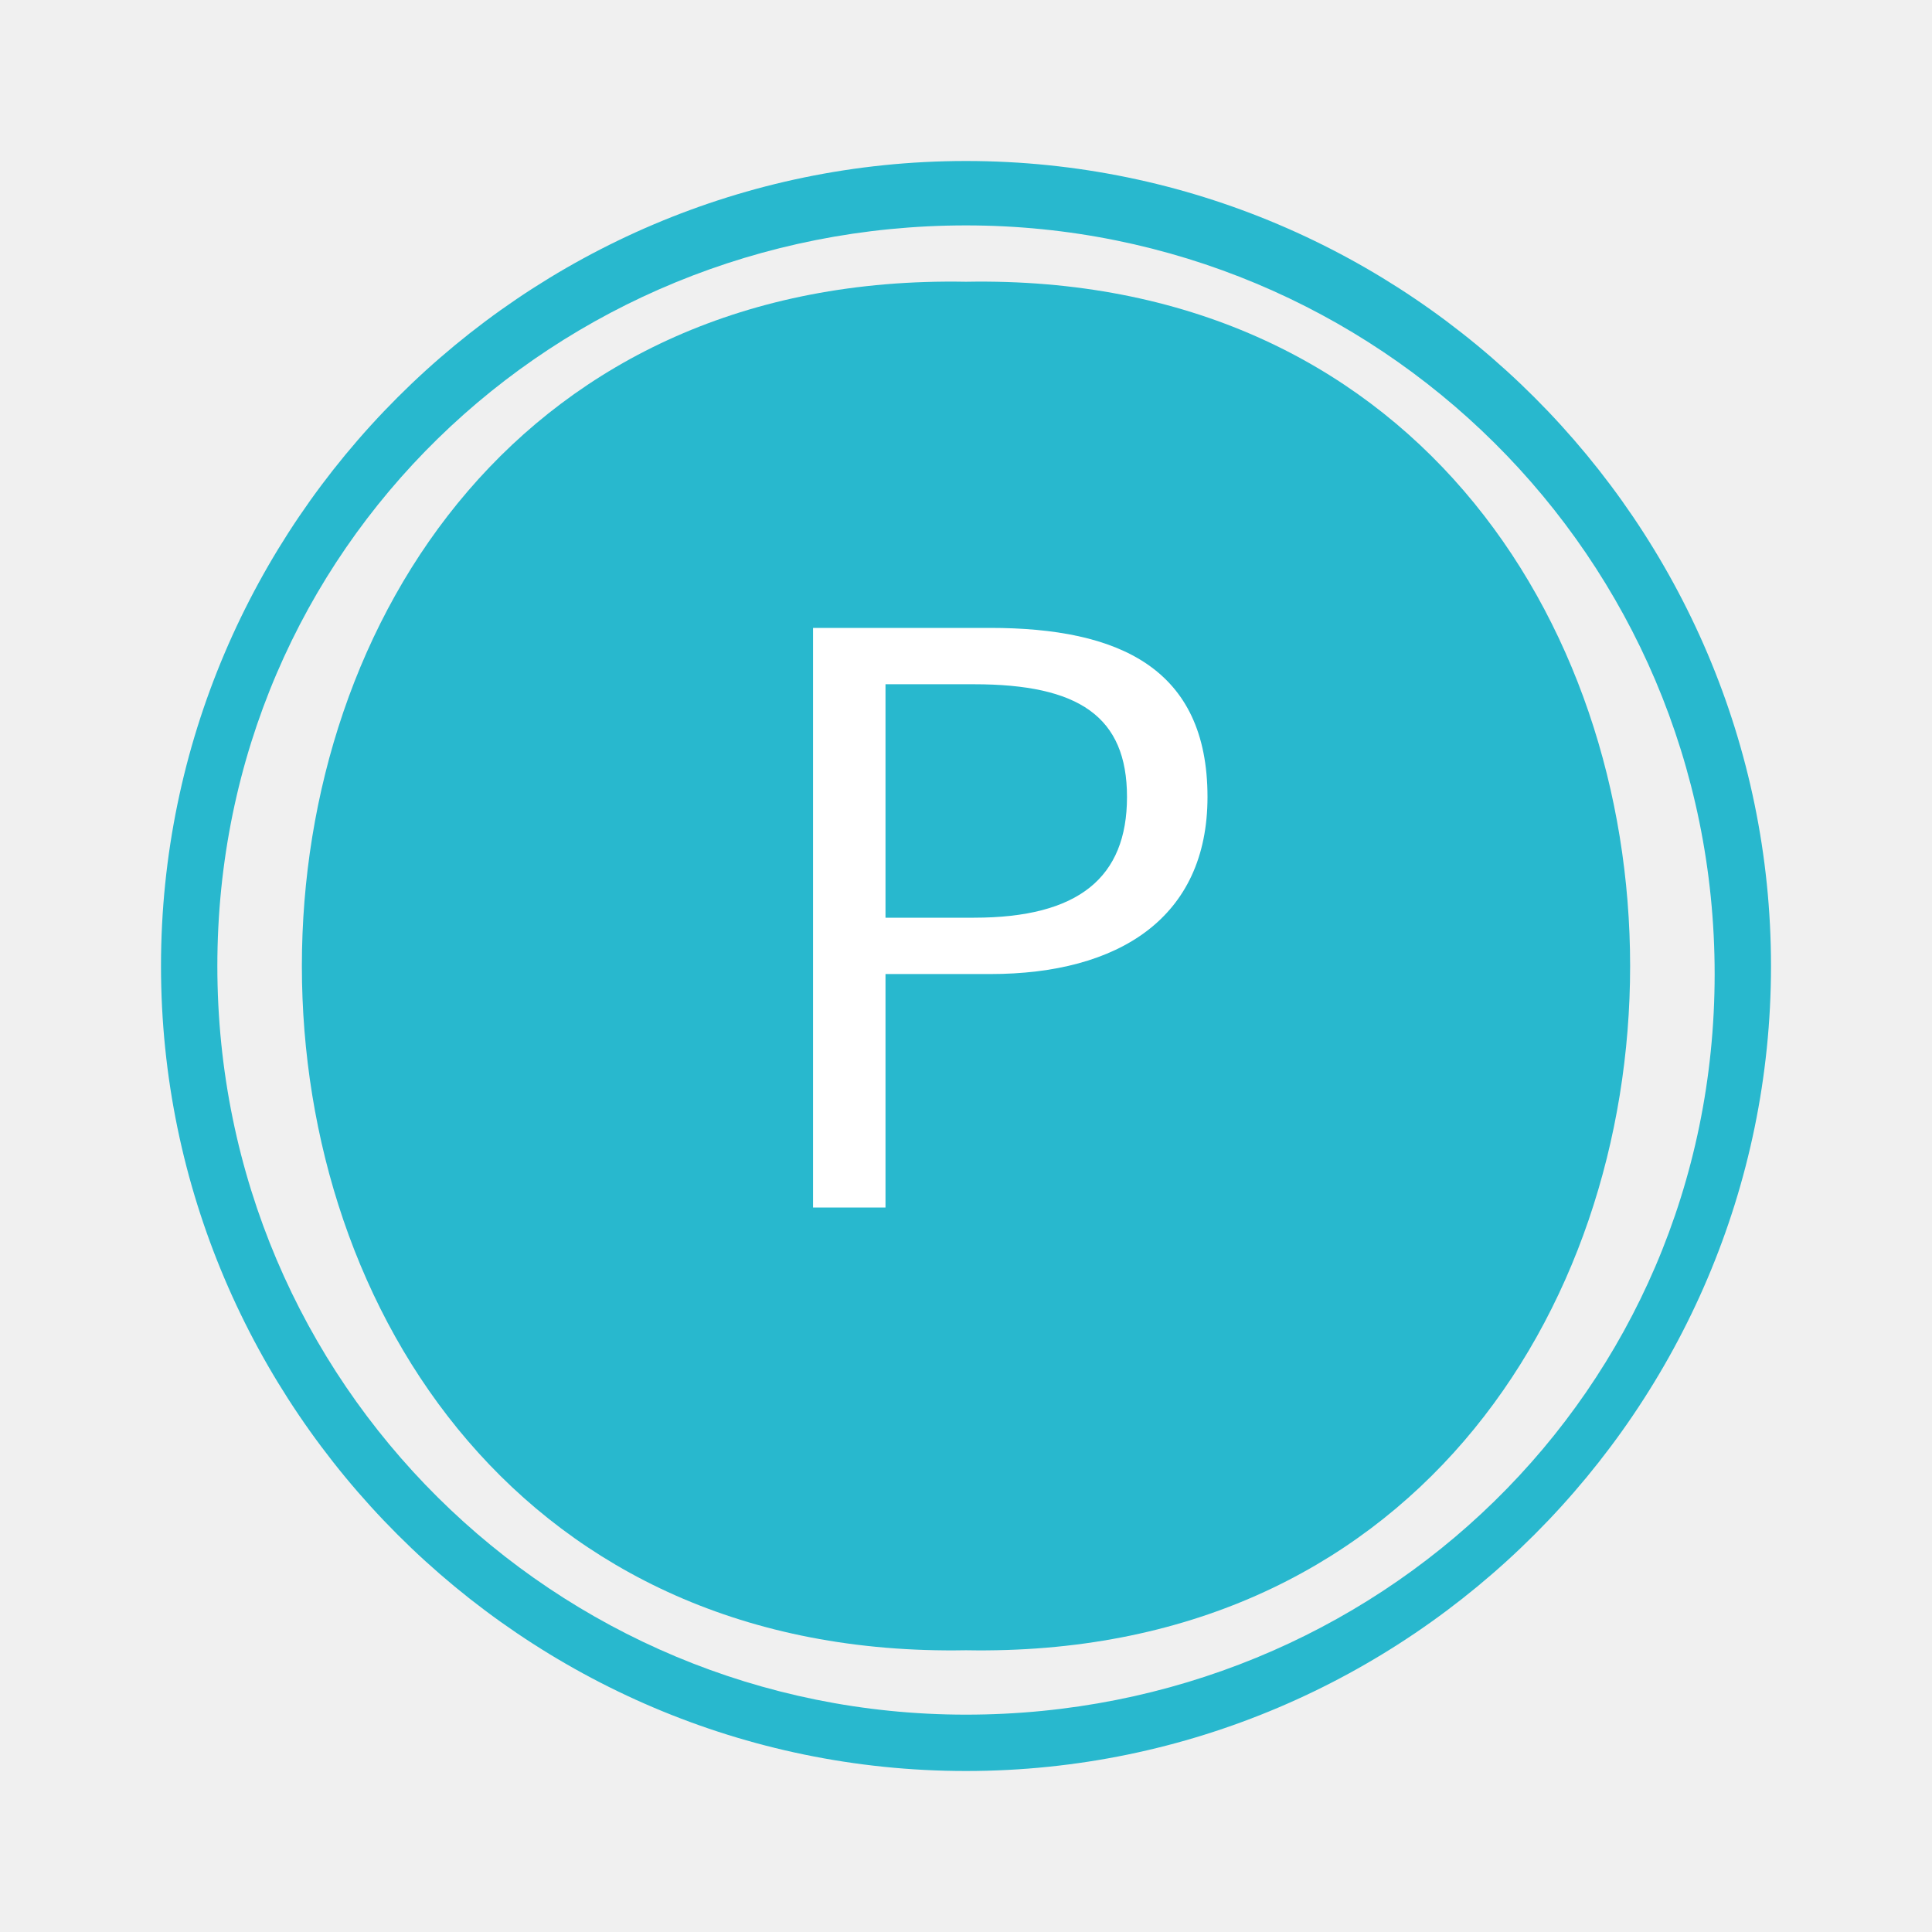
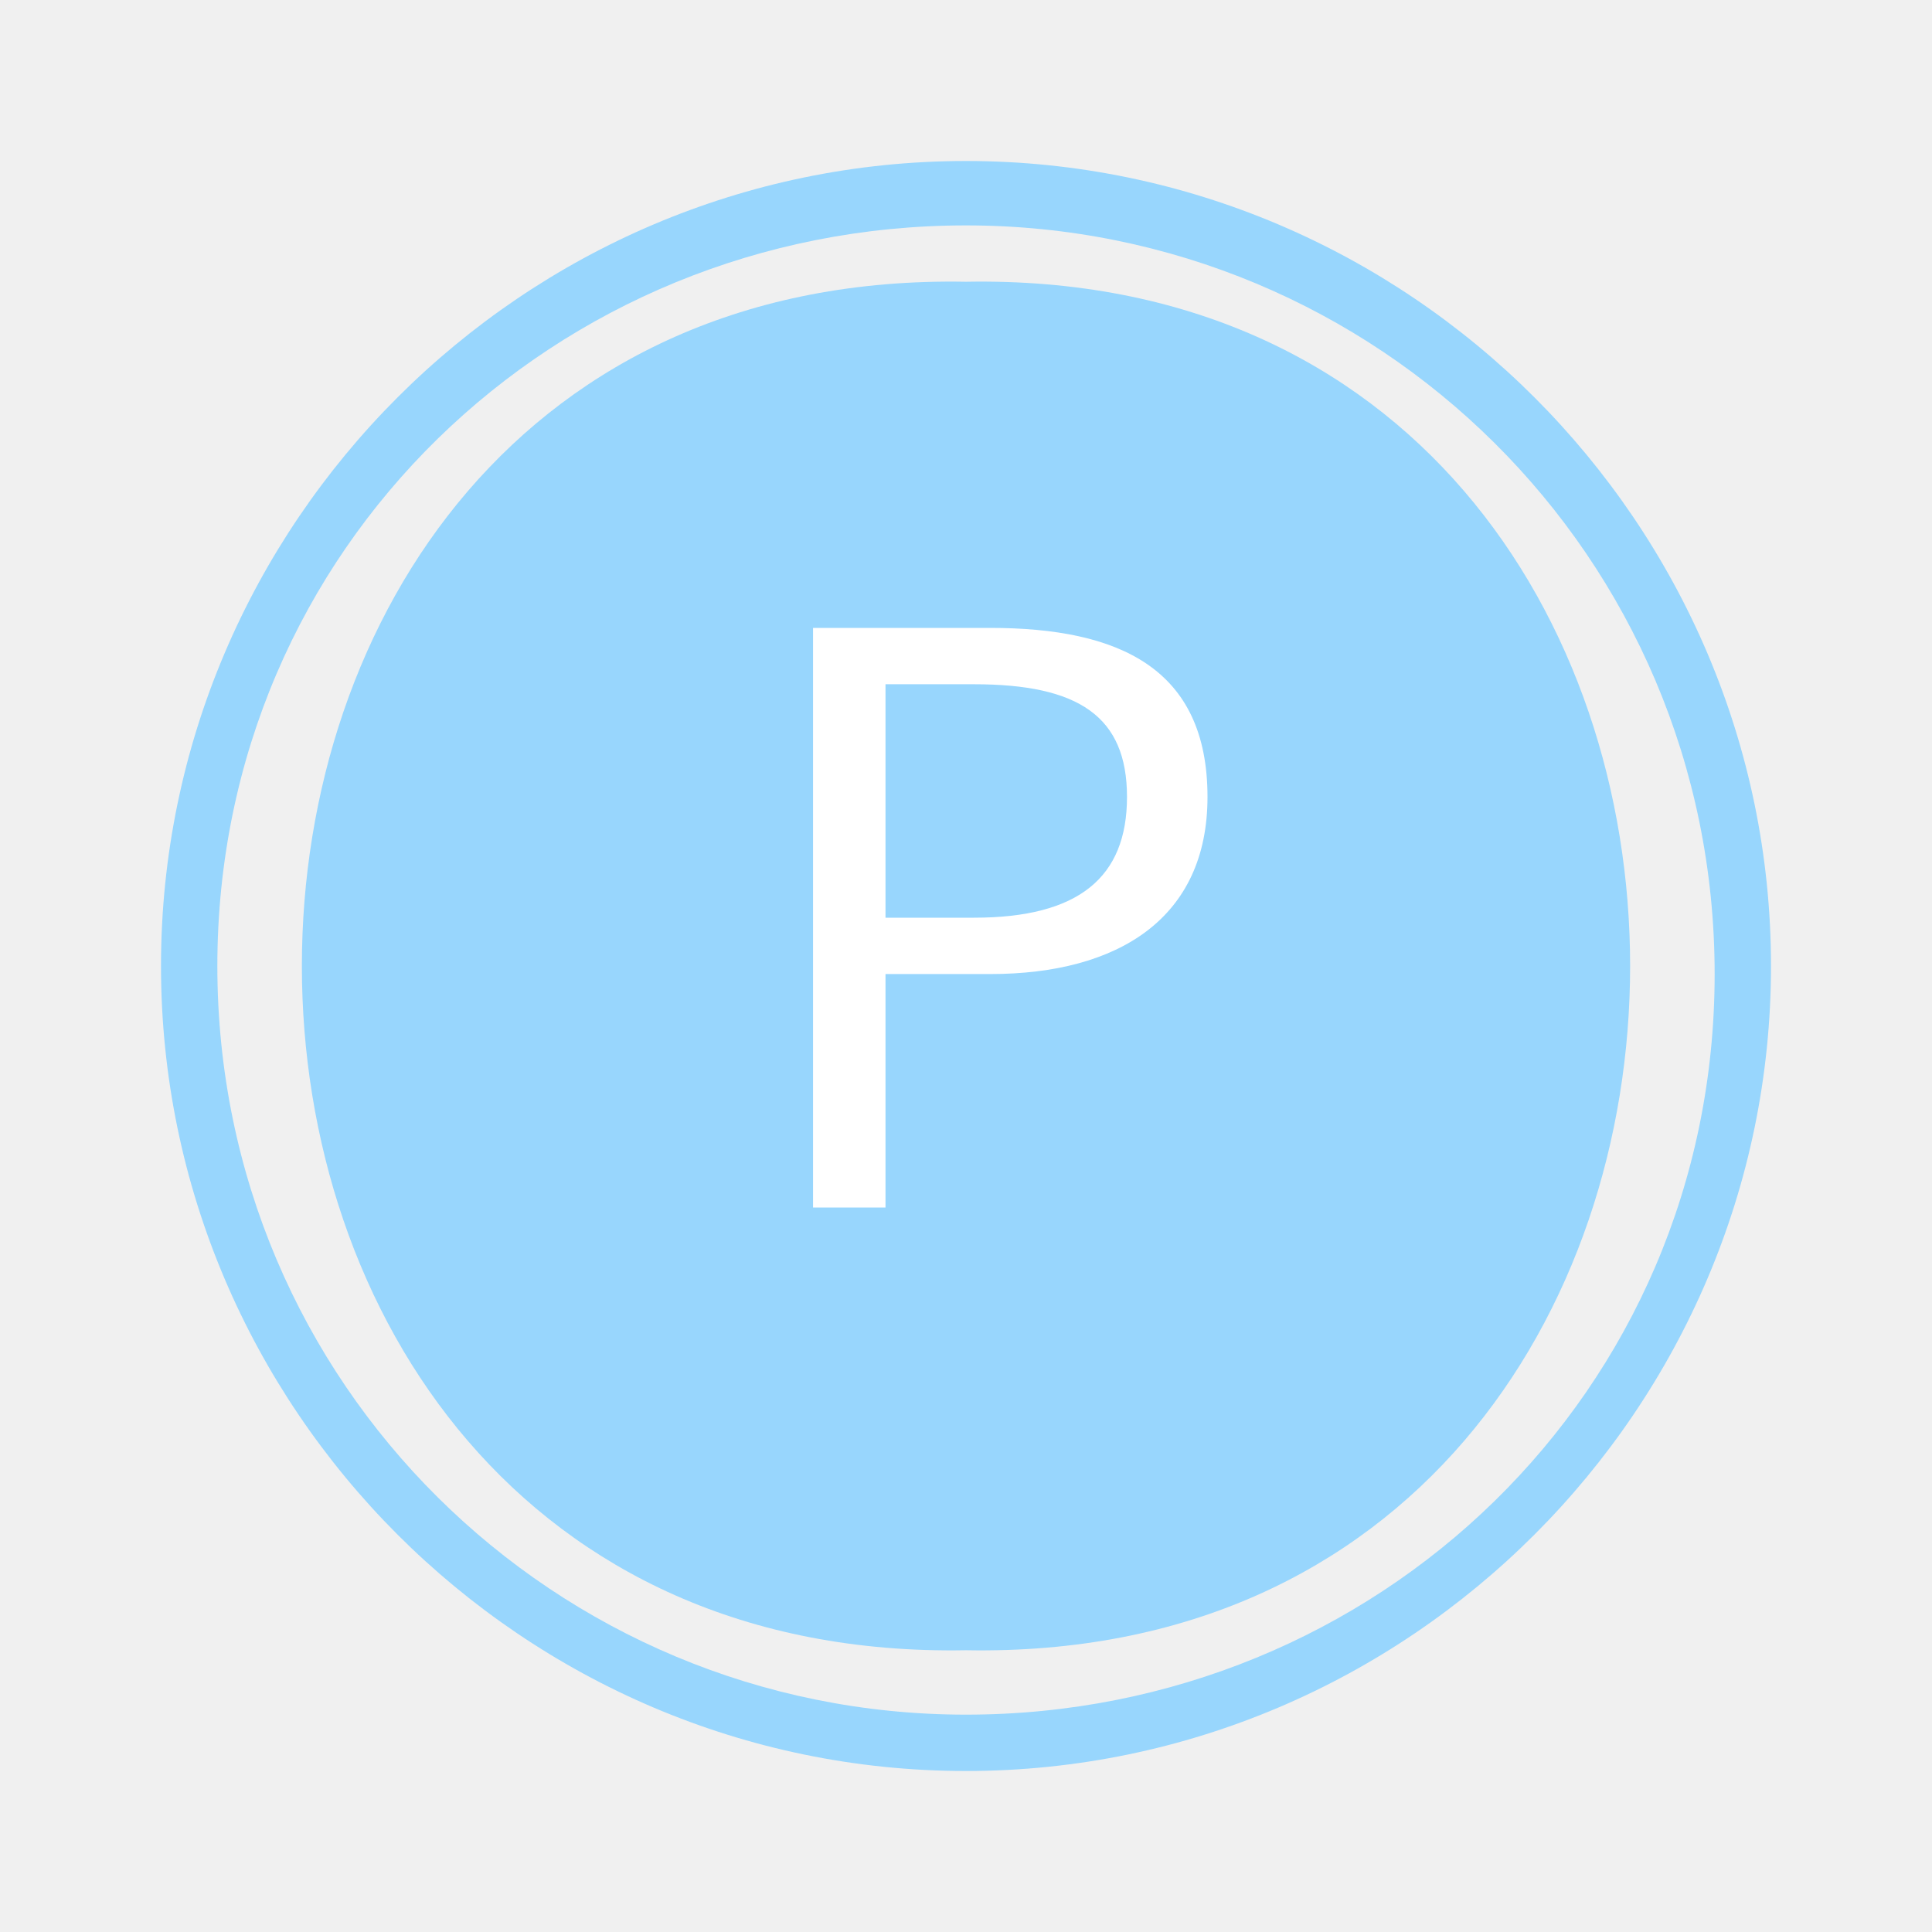
<svg xmlns="http://www.w3.org/2000/svg" version="1.1" id="ic_zterra_pgo" x="0px" y="0px" viewBox="0 0 24 24" style="enable-background:new 0 0 24 24;" xml:space="preserve">
-   <style type="text/css">
+   <defs id="defs16" />
+   <style type="text/css" id="style2">
	.st0{fill:#28B8CE;}
	.st1{fill:none;}
	.st2{fill:#FFFFFF;}
</style>
-   <path id="Path_18926" class="st0" d="M12,2C6.5,2,2,6.5,2,12s4.5,10,10,10s10-4.5,10-10S17.5,2,12,2z M12,21.3  c-5.1,0-9.3-4.1-9.3-9.3S6.9,2.8,12,2.8s9.3,4.1,9.3,9.3S17.1,21.3,12,21.3L12,21.3z" />
-   <path id="Path_18927" class="st0" d="M12,3.5c-11-0.2-11,17.2,0,17C23,20.7,23,3.3,12,3.5z" />
+   <path id="Path_18926" class="st0" d="M12,2C6.5,2,2,6.5,2,12s4.5,10,10,10s10-4.5,10-10S17.5,2,12,2z M12,21.3  c-5.1,0-9.3-4.1-9.3-9.3S6.9,2.8,12,2.8s9.3,4.1,9.3,9.3S17.1,21.3,12,21.3L12,21.3z" style="fill:#98d6fd;fill-opacity:1" />
+   <path id="Path_18927" class="st0" d="M12,3.5c-11-0.2-11,17.2,0,17C23,20.7,23,3.3,12,3.5z" style="fill:#98d6fd;fill-opacity:1" />
  <path id="Rectangle_4542" class="st1" d="M0,0h24v24H0V0z" />
-   <g>
-     <g>
-       <path class="st2" d="M10.1,7.8h2.2c1.6,0,2.7,0.5,2.7,2.1c0,1.5-1.1,2.2-2.7,2.2H11v2.9h-0.9V7.8z M12.1,11.4    c1.3,0,1.9-0.5,1.9-1.5c0-1-0.6-1.4-1.9-1.4H11v2.9H12.1z" />
+   <g id="g11">
+     <g id="g9">
+       <path class="st2" d="M10.1,7.8h2.2c1.6,0,2.7,0.5,2.7,2.1c0,1.5-1.1,2.2-2.7,2.2H11v2.9h-0.9V7.8z M12.1,11.4    c1.3,0,1.9-0.5,1.9-1.5c0-1-0.6-1.4-1.9-1.4H11v2.9H12.1z" id="path7" />
    </g>
  </g>
</svg>
